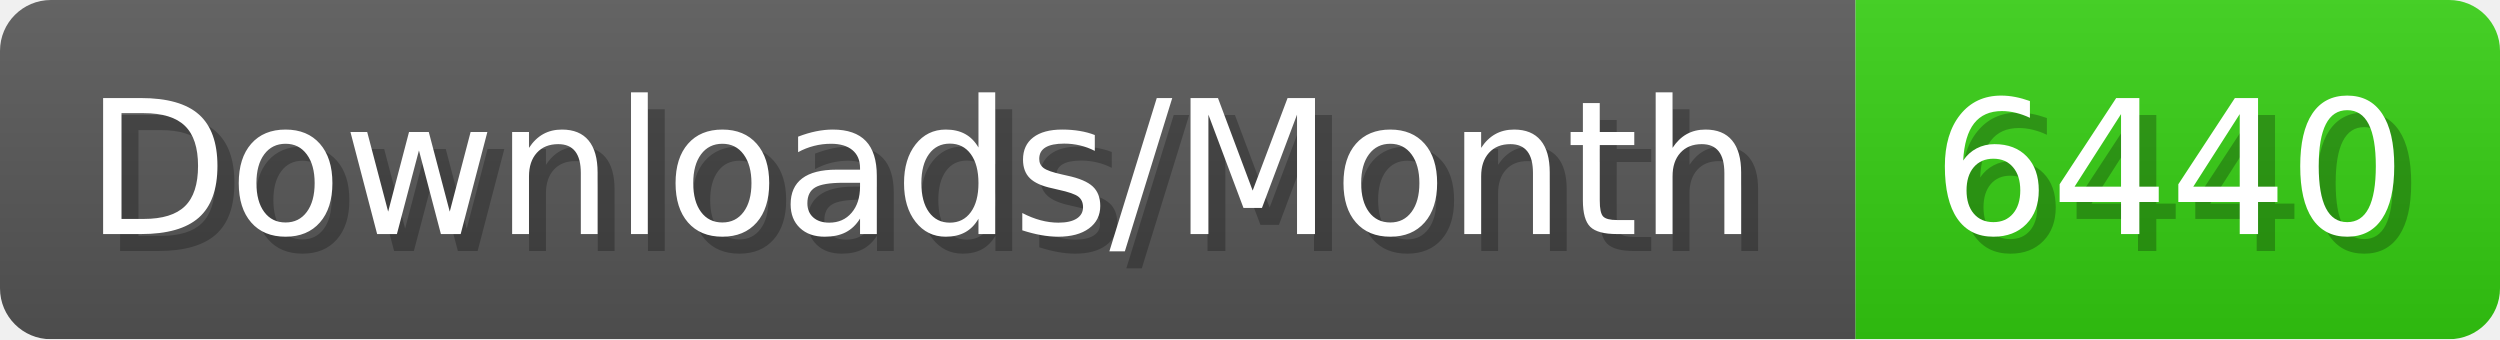
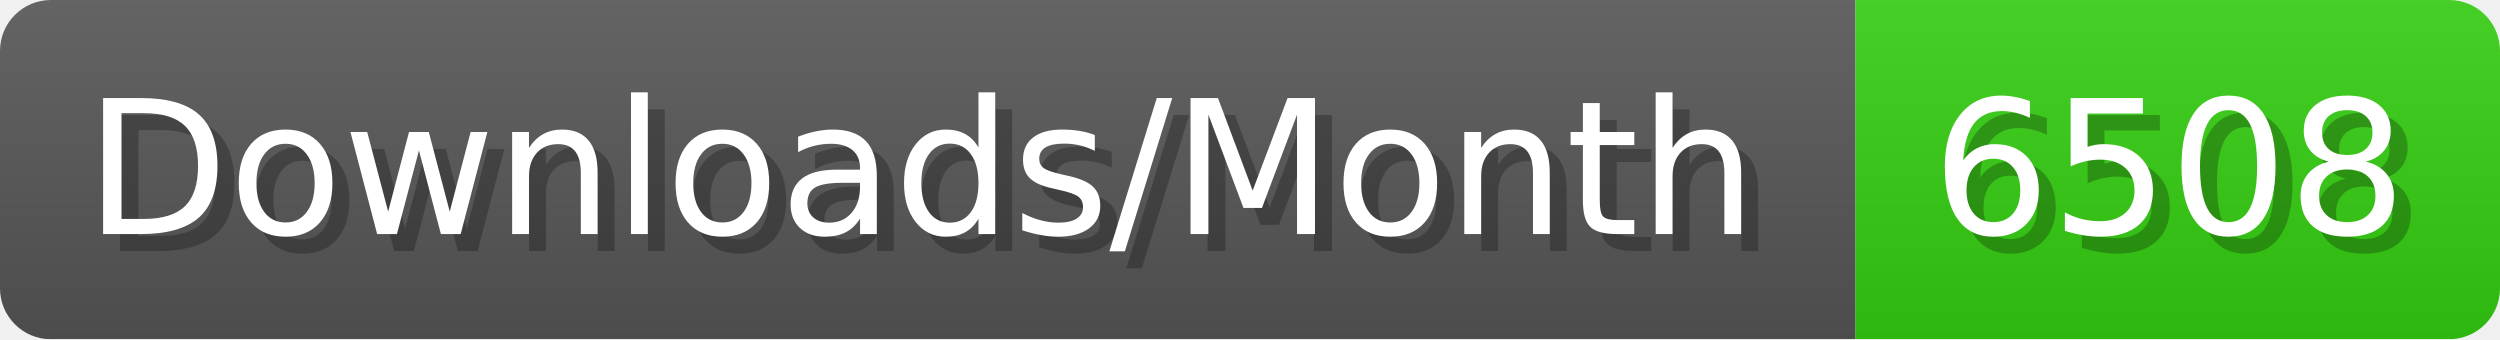
- <svg xmlns="http://www.w3.org/2000/svg" width="147.4" height="20" viewBox="0 0 1474 200" role="img" aria-label="Downloads/Month: 6440">
+ <svg xmlns="http://www.w3.org/2000/svg" width="147.4" height="20" viewBox="0 0 1474 200" role="img" aria-label="Downloads/Month: 6508">
  <linearGradient id="YlXUI" x2="0" y2="100%">
    <stop offset="0" stop-opacity=".1" stop-color="#EEE" />
    <stop offset="1" stop-opacity=".1" />
  </linearGradient>
  <mask id="JHhop">
    <rect width="1474" height="200" rx="30" fill="#FFF" />
  </mask>
  <g mask="url(#JHhop)">
    <rect width="1094" height="200" fill="#555" />
    <rect width="380" height="200" fill="#3C1" x="1094" />
    <rect width="1474" height="200" fill="url(#YlXUI)" />
  </g>
  <g aria-hidden="true" fill="#fff" text-anchor="start" font-family="Verdana,DejaVu Sans,sans-serif" font-size="110">
    <text x="60" y="148" textLength="994" fill="#000" opacity="0.25">Downloads/Month</text>
    <text x="50" y="138" textLength="994">Downloads/Month</text>
-     <text x="1149" y="148" textLength="280" fill="#000" opacity="0.25">6440</text>
-     <text x="1139" y="138" textLength="280">6440</text>
+     <text x="1149" y="148" textLength="280" fill="#000" opacity="0.25">6508</text>
+     <text x="1139" y="138" textLength="280">6508</text>
  </g>
</svg>
